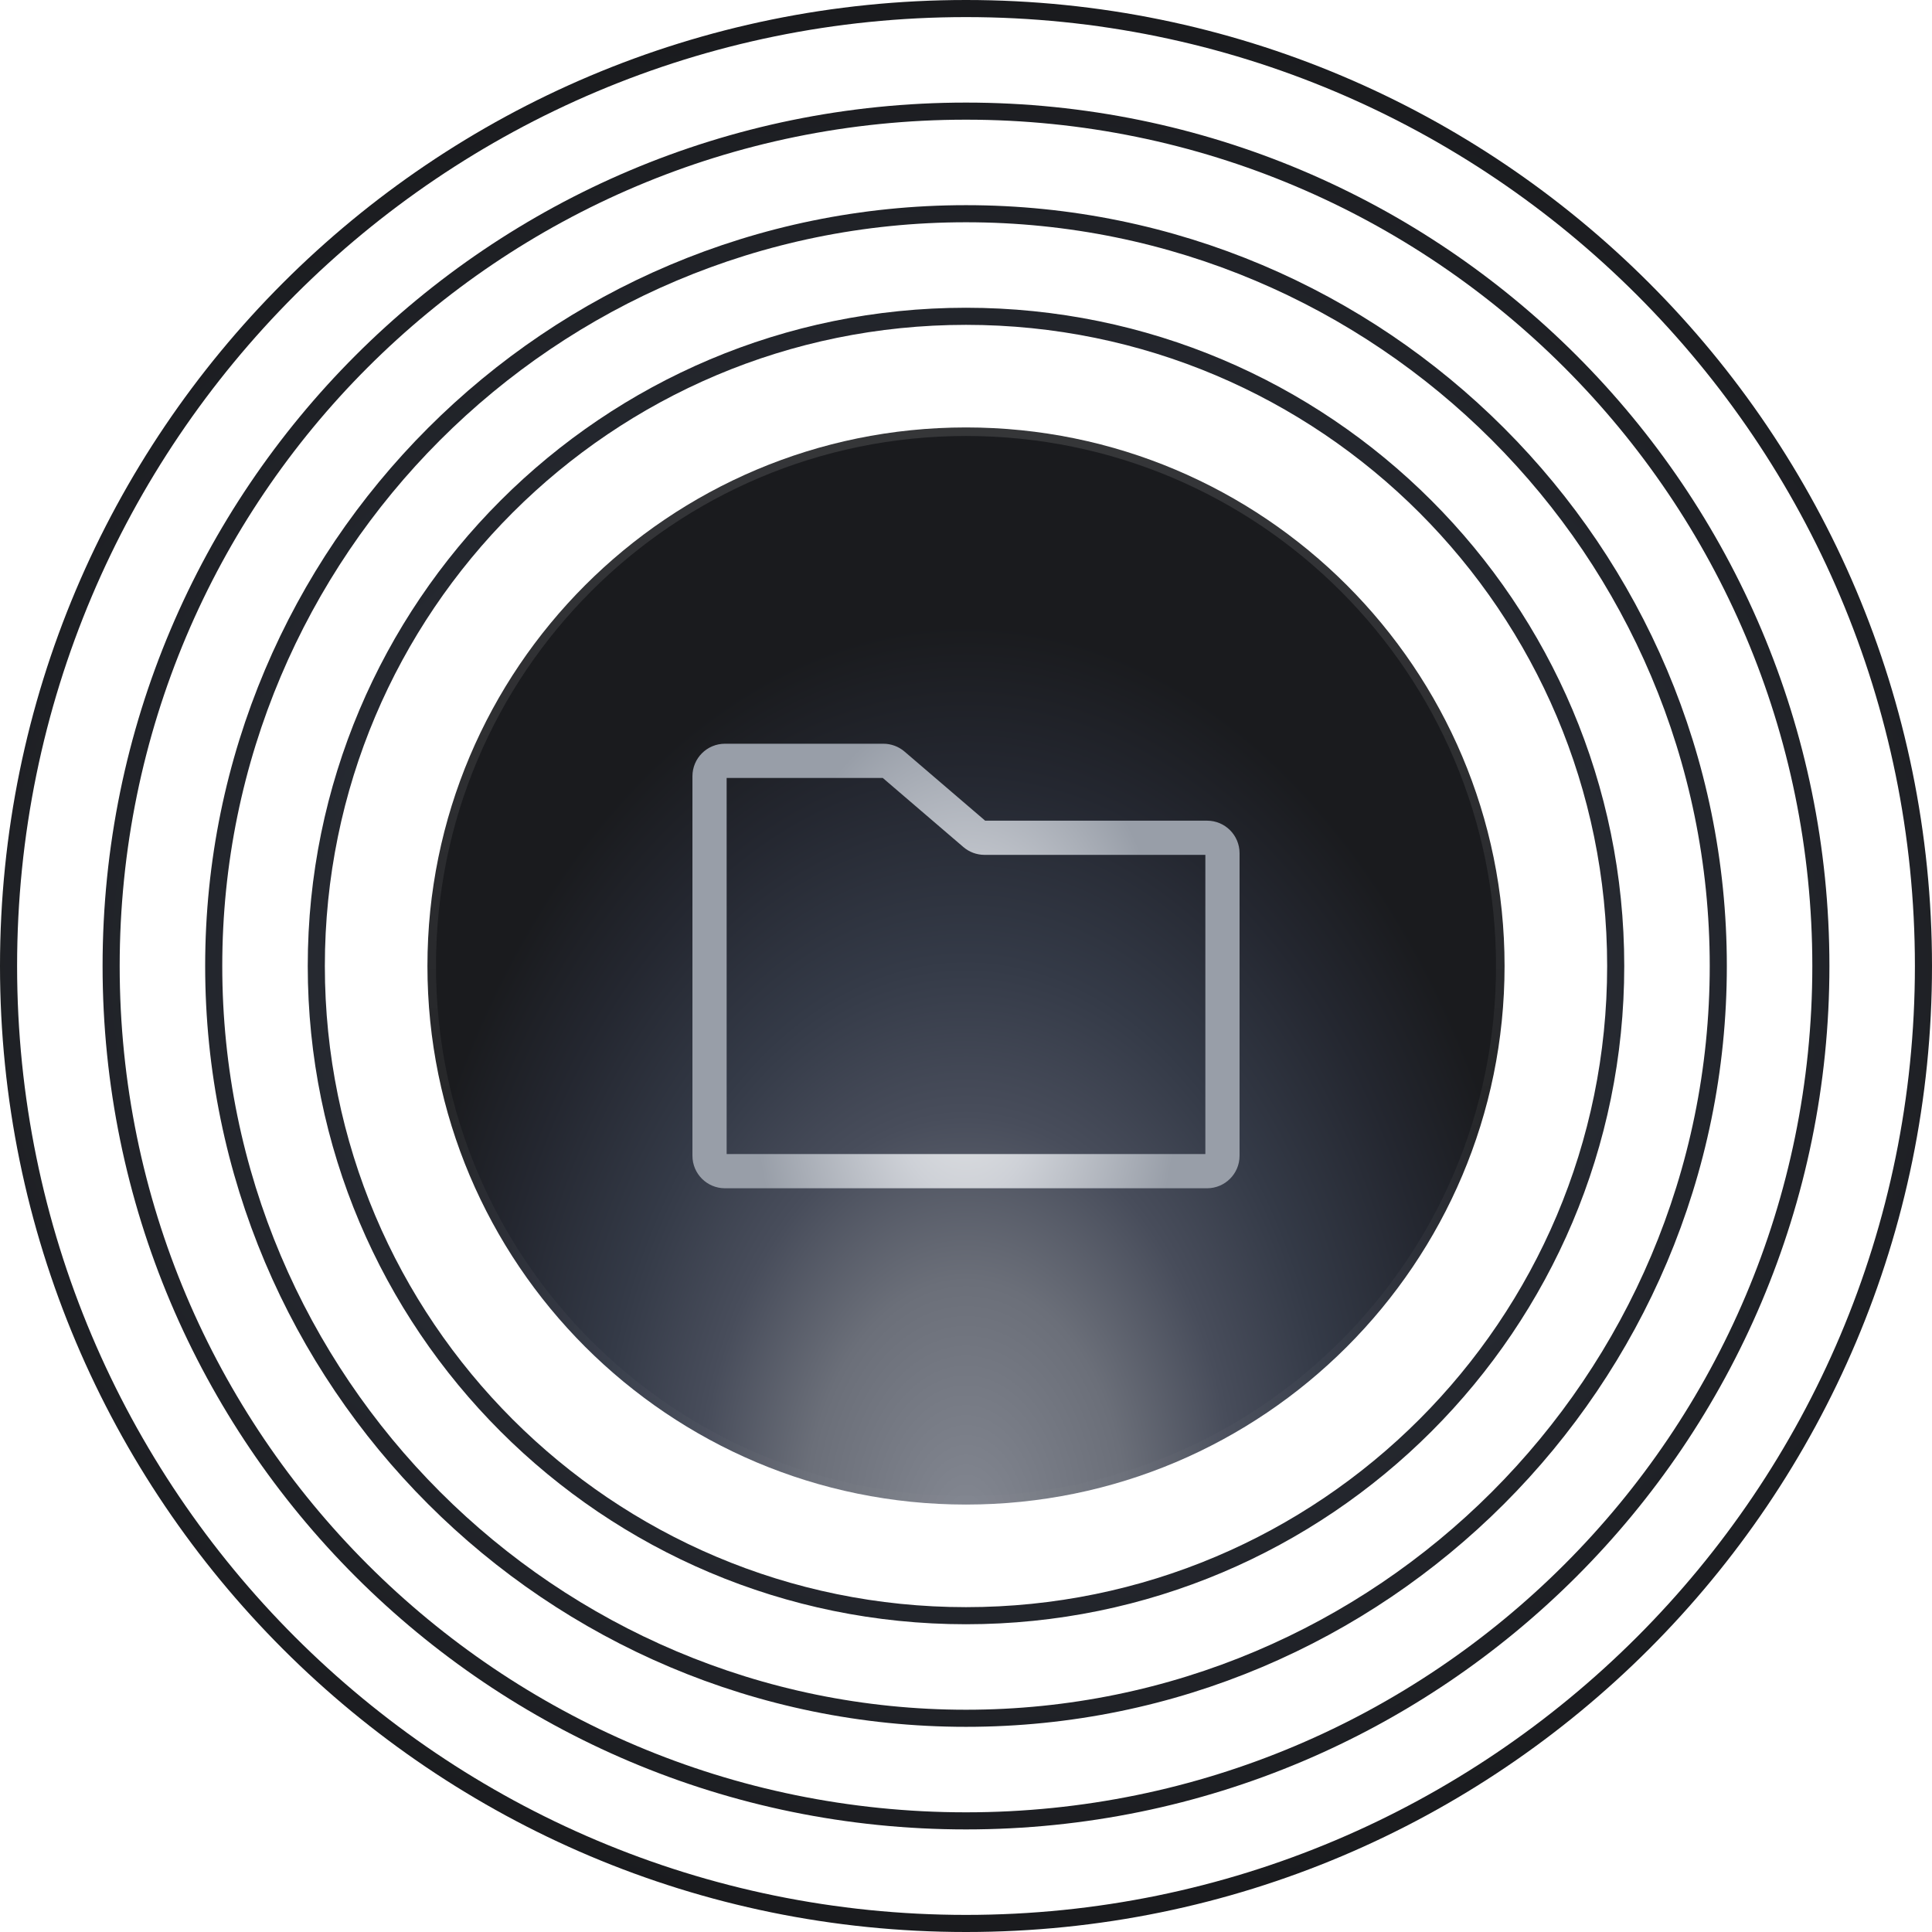
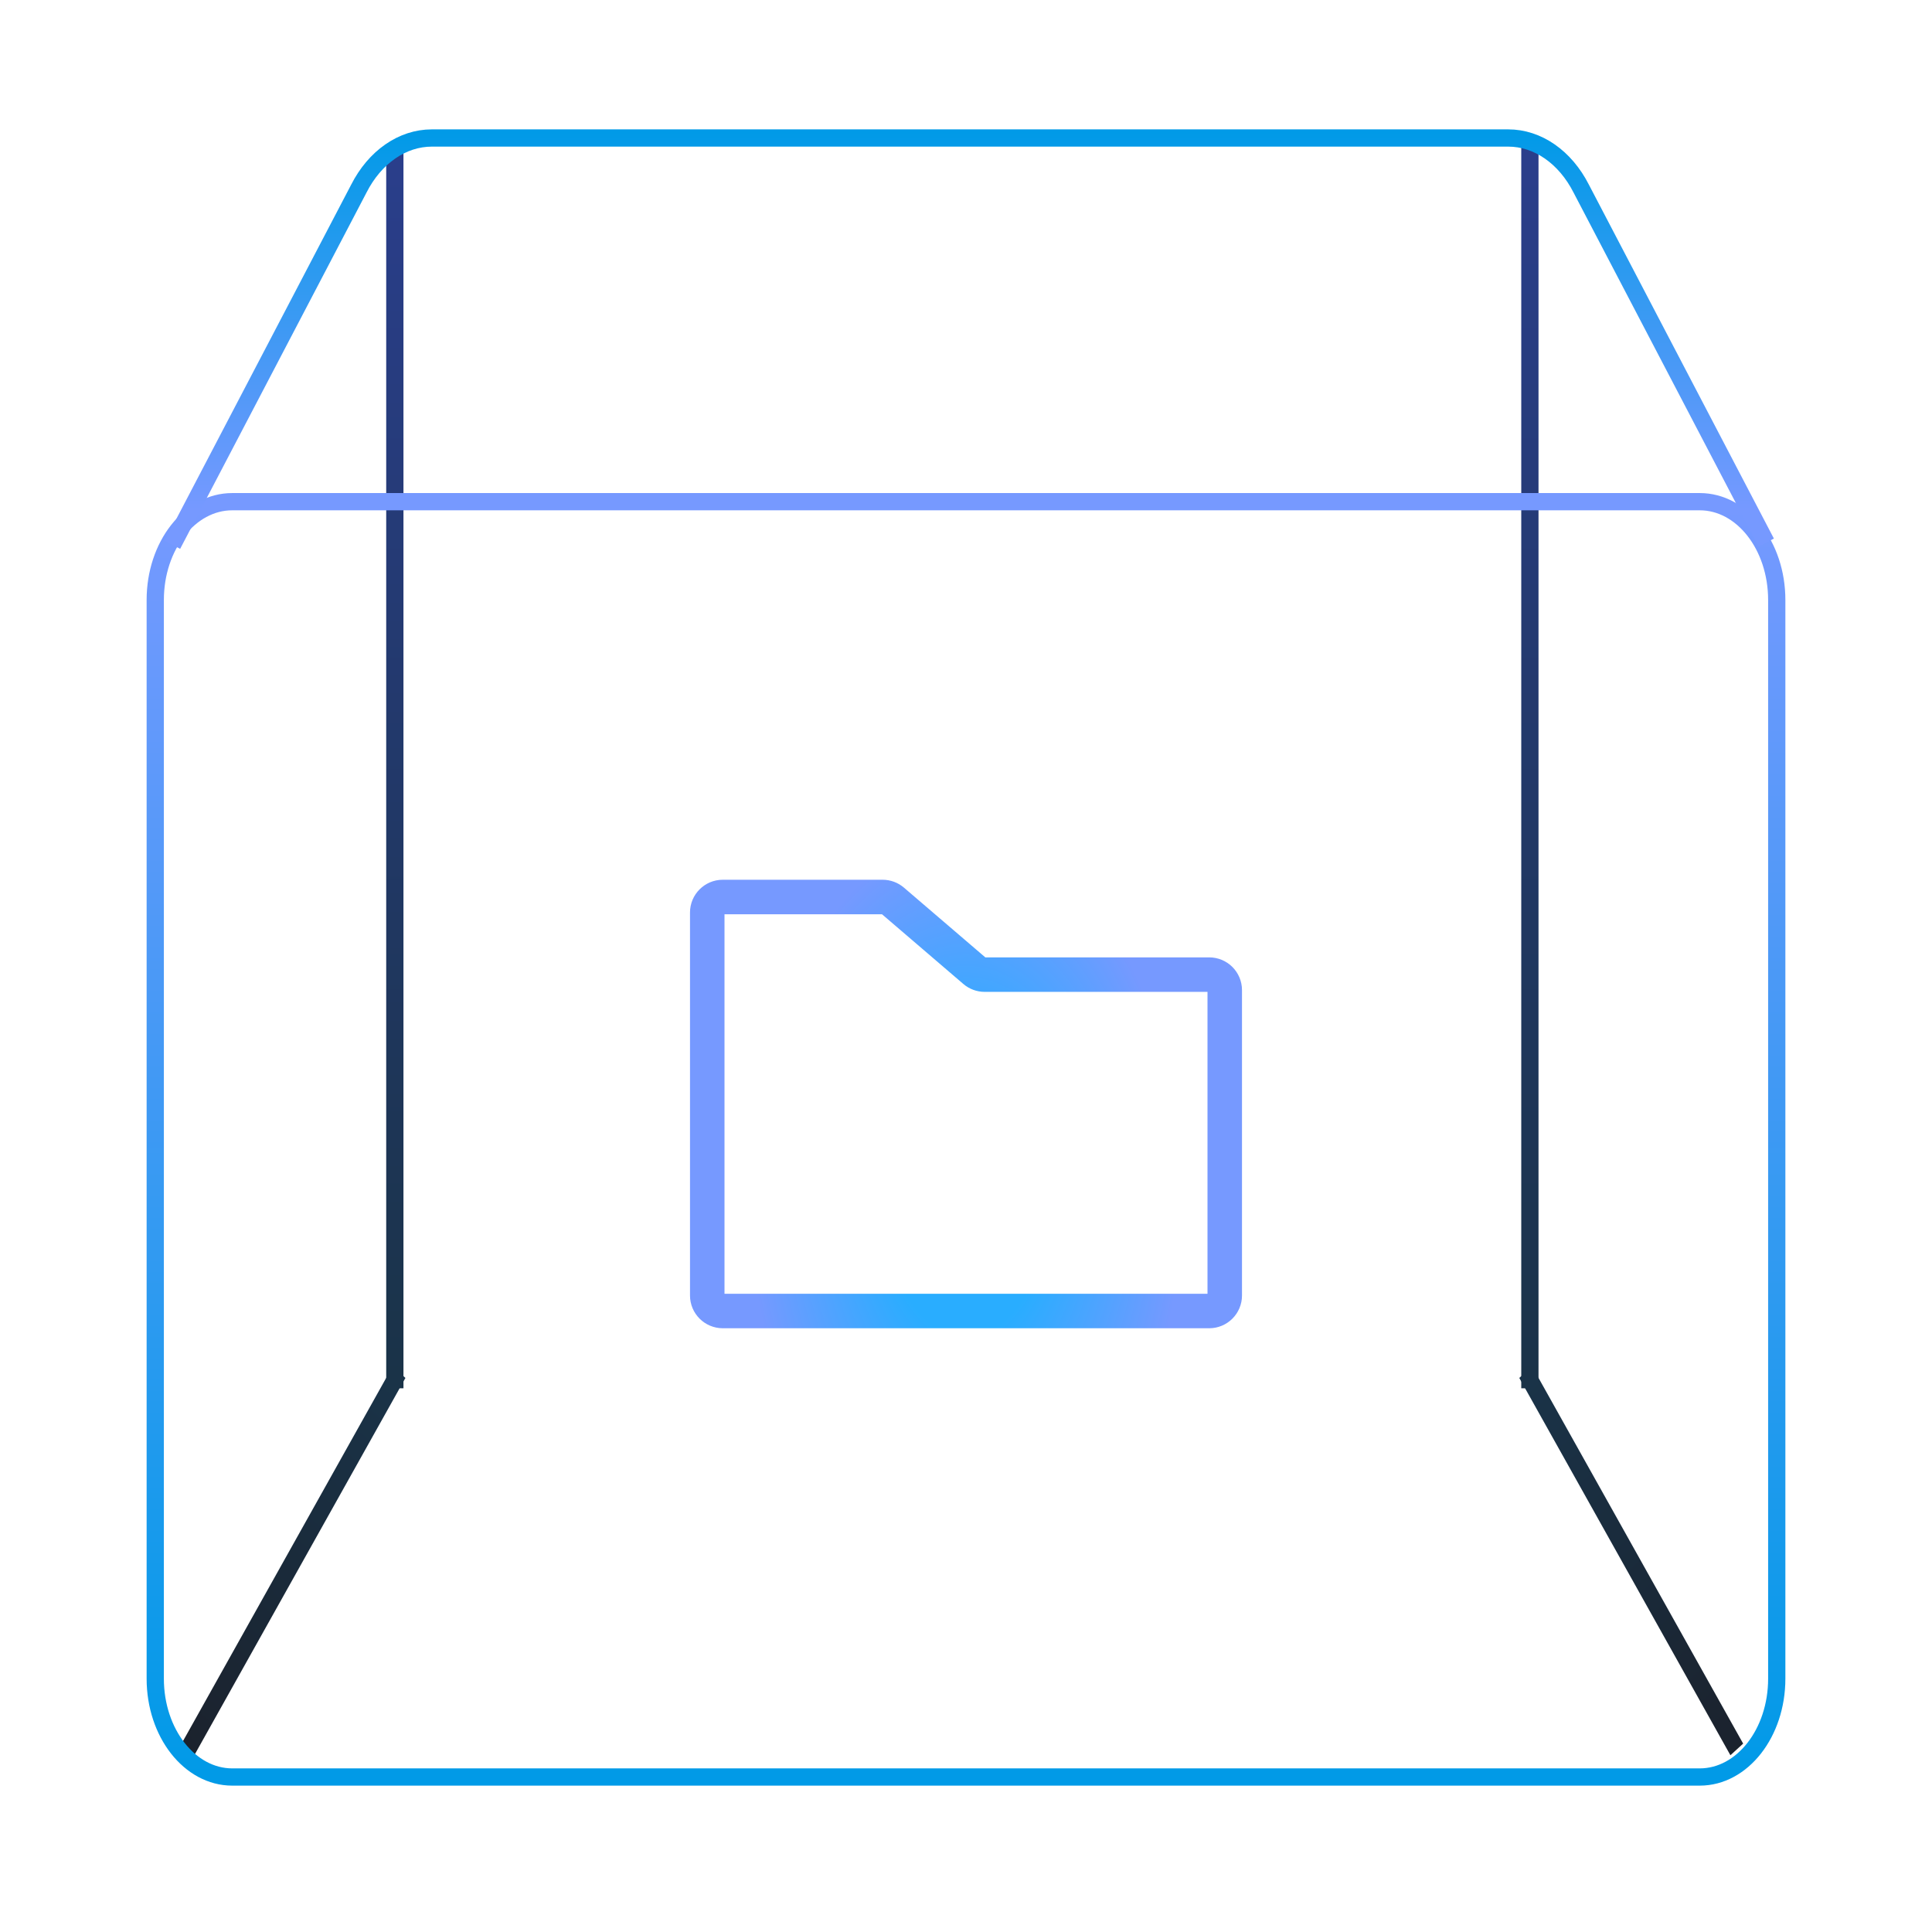
- <svg xmlns="http://www.w3.org/2000/svg" width="113" height="113" viewBox="0 0 113 113" fill="none">
-   <path d="M94.5 56.5C94.5 77.487 77.487 94.5 56.5 94.5C35.513 94.5 18.5 77.487 18.5 56.5C18.5 35.513 35.513 18.5 56.5 18.5C77.487 18.5 94.5 35.513 94.5 56.5Z" stroke="url(#paint0_radial_7856_770)" />
-   <path d="M100.5 56.5C100.5 80.8 80.8 100.5 56.5 100.5C32.2 100.5 12.5 80.8 12.5 56.5C12.5 32.2 32.2 12.5 56.5 12.5C80.8 12.5 100.5 32.2 100.5 56.5Z" stroke="url(#paint1_radial_7856_770)" />
-   <path d="M106.5 56.5C106.5 84.114 84.114 106.5 56.5 106.5C28.886 106.5 6.5 84.114 6.5 56.5C6.5 28.886 28.886 6.5 56.5 6.5C84.114 6.5 106.5 28.886 106.5 56.5Z" stroke="url(#paint2_radial_7856_770)" />
-   <path d="M112.5 56.5C112.5 87.428 87.428 112.5 56.5 112.5C25.572 112.5 0.5 87.428 0.5 56.5C0.5 25.572 25.572 0.5 56.5 0.5C87.428 0.5 112.5 25.572 112.5 56.5Z" stroke="url(#paint3_radial_7856_770)" />
-   <path d="M56.5 25C73.897 25 88 39.103 88 56.5C88 73.897 73.897 88 56.5 88C39.103 88 25 73.897 25 56.5C25 39.103 39.103 25 56.5 25Z" fill="url(#paint4_radial_7856_770)" />
-   <path d="M56.5 25C73.897 25 88 39.103 88 56.5C88 73.897 73.897 88 56.5 88C39.103 88 25 73.897 25 56.5C25 39.103 39.103 25 56.5 25Z" stroke="url(#paint5_linear_7856_770)" />
-   <mask id="mask0_7856_770" style="mask-type:alpha" maskUnits="userSpaceOnUse" x="40" y="43" width="33" height="27">
-     <path d="M41.5 55V45.4C41.5 44.903 41.903 44.5 42.4 44.5H51.667C51.882 44.5 52.09 44.577 52.253 44.717L56.997 48.783C57.16 48.923 57.368 49 57.583 49H70.6C71.097 49 71.5 49.403 71.5 49.9V55M41.5 55V67.6C41.5 68.097 41.903 68.5 42.4 68.5H70.6C71.097 68.5 71.5 68.097 71.5 67.6V55" stroke="black" stroke-width="2" stroke-linecap="round" stroke-linejoin="round" />
+ <svg xmlns="http://www.w3.org/2000/svg" width="112" height="112" viewBox="0 0 112 112" fill="none">
+   <path d="M22.889 8.98L22.889 79.98" stroke="url(#paint0_linear_7856_770)" stroke-miterlimit="10" stroke-linecap="square" />
+   <path d="M88.689 8.98L88.689 79.98" stroke="url(#paint1_linear_7856_770)" stroke-miterlimit="10" stroke-linecap="square" />
+   <path d="M10.77 100.643L10.525 101.079L11.264 101.753L11.508 101.317L11.139 100.98L10.77 100.643ZM23.258 80.317L23.503 79.88L22.764 79.207L22.52 79.643L22.889 79.98L23.258 80.317ZM11.139 100.98L11.508 101.317L23.258 80.317L22.889 79.98L22.52 79.643L10.77 100.643L11.139 100.98Z" fill="url(#paint2_linear_7856_770)" />
+   <path d="M100.808 100.643L101.052 101.079L100.314 101.753L100.069 101.317L100.439 100.98L100.808 100.643ZM88.319 80.317L88.075 79.88L88.814 79.207L89.058 79.643L88.689 79.98L88.319 80.317ZM100.439 100.98L100.069 101.317L88.319 80.317L88.689 79.98L89.058 79.643L100.808 100.643L100.439 100.98Z" fill="url(#paint3_linear_7856_770)" />
+   <path d="M98.536 29.083H13.464C10.999 29.083 9 31.634 9 34.782V97.316C9 100.464 10.999 103.015 13.464 103.015H98.536C101.001 103.015 103 100.464 103 97.316V34.782C103 31.634 101.001 29.083 98.536 29.083Z" stroke="url(#paint4_linear_7856_770)" stroke-miterlimit="10" />
+   <path d="M10 31.586L20.801 10.937C21.73 9.105 23.323 8 25.034 8H87.433C89.142 8 90.737 9.105 91.666 10.937L102.392 31.453" stroke="url(#paint5_linear_7856_770)" stroke-miterlimit="10" />
+   <mask id="mask0_7856_770" style="mask-type:alpha" maskUnits="userSpaceOnUse" x="40" y="51" width="32" height="26">
+     <path d="M41 62.5V52.9C41 52.403 41.403 52 41.9 52H51.167C51.382 52 51.59 52.077 51.753 52.217L56.497 56.283C56.66 56.423 56.868 56.5 57.083 56.5H70.1C70.597 56.5 71 56.903 71 57.4V62.5M41 62.5V75.1C41 75.597 41.403 76 41.9 76H70.1C70.597 76 71 75.597 71 75.1V62.5" stroke="black" stroke-width="2" stroke-linecap="round" stroke-linejoin="round" />
  </mask>
  <g mask="url(#mask0_7856_770)">
-     <rect width="40" height="40" transform="translate(36.5 36.5)" fill="url(#paint6_radial_7856_770)" />
+     <rect width="40" height="40" transform="translate(36 44)" fill="url(#paint6_radial_7856_770)" />
  </g>
  <defs>
-     <radialGradient id="paint0_radial_7856_770" cx="0" cy="0" r="1" gradientUnits="userSpaceOnUse" gradientTransform="translate(56.5 56.5) rotate(90) scale(56 68.1429)">
-       <stop stop-color="#343A47" />
-       <stop offset="1" stop-color="#1A1B1E" />
-     </radialGradient>
-     <radialGradient id="paint1_radial_7856_770" cx="0" cy="0" r="1" gradientUnits="userSpaceOnUse" gradientTransform="translate(56.5 56.5) rotate(90) scale(56 68.1429)">
-       <stop stop-color="#343A47" />
-       <stop offset="1" stop-color="#1A1B1E" />
-     </radialGradient>
-     <radialGradient id="paint2_radial_7856_770" cx="0" cy="0" r="1" gradientUnits="userSpaceOnUse" gradientTransform="translate(56.5 56.5) rotate(90) scale(56 68.1429)">
-       <stop stop-color="#343A47" />
-       <stop offset="1" stop-color="#1A1B1E" />
-     </radialGradient>
-     <radialGradient id="paint3_radial_7856_770" cx="0" cy="0" r="1" gradientUnits="userSpaceOnUse" gradientTransform="translate(56.5 56.5) rotate(90) scale(56 68.1429)">
-       <stop stop-color="#343A47" />
-       <stop offset="1" stop-color="#1A1B1E" />
-     </radialGradient>
-     <radialGradient id="paint4_radial_7856_770" cx="0" cy="0" r="1" gradientUnits="userSpaceOnUse" gradientTransform="translate(56.5 89.5) rotate(-90) scale(53 34.617)">
-       <stop stop-color="#848892" />
-       <stop offset="0.274" stop-color="#6B6F79" />
-       <stop offset="0.457" stop-color="#484D5B" />
-       <stop offset="0.631" stop-color="#343A47" />
-       <stop offset="0.837" stop-color="#242730" />
-       <stop offset="1" stop-color="#1A1B1E" />
-     </radialGradient>
-     <linearGradient id="paint5_linear_7856_770" x1="56.5" y1="24.5" x2="56.5" y2="88.5" gradientUnits="userSpaceOnUse">
-       <stop stop-color="white" stop-opacity="0.12" />
-       <stop offset="1" stop-color="white" stop-opacity="0.01" />
+     <linearGradient id="paint0_linear_7856_770" x1="22.427" y1="79.719" x2="22.427" y2="-22.505" gradientUnits="userSpaceOnUse">
+       <stop stop-color="#1A3348" />
+       <stop offset="1" stop-color="#3143A9" />
+     </linearGradient>
+     <linearGradient id="paint1_linear_7856_770" x1="89.151" y1="79.719" x2="89.151" y2="-22.505" gradientUnits="userSpaceOnUse">
+       <stop stop-color="#1A3348" />
+       <stop offset="1" stop-color="#3143A9" />
+     </linearGradient>
+     <linearGradient id="paint2_linear_7856_770" x1="23.187" y1="80.369" x2="0.454" y2="105.3" gradientUnits="userSpaceOnUse">
+       <stop stop-color="#1A3348" />
+       <stop offset="1" stop-color="#1B1B22" />
+     </linearGradient>
+     <linearGradient id="paint3_linear_7856_770" x1="88.39" y1="80.369" x2="111.124" y2="105.3" gradientUnits="userSpaceOnUse">
+       <stop stop-color="#1A3348" />
+       <stop offset="1" stop-color="#1B1B22" />
+     </linearGradient>
+     <linearGradient id="paint4_linear_7856_770" x1="56" y1="103.508" x2="56" y2="29.508" gradientUnits="userSpaceOnUse">
+       <stop stop-color="#009AE7" />
+       <stop offset="1" stop-color="#7699FF" />
+     </linearGradient>
+     <linearGradient id="paint5_linear_7856_770" x1="56.196" y1="29.508" x2="56.196" y2="7.508" gradientUnits="userSpaceOnUse">
+       <stop stop-color="#7699FF" />
+       <stop offset="1" stop-color="#009AE7" />
    </linearGradient>
    <radialGradient id="paint6_radial_7856_770" cx="0" cy="0" r="1" gradientUnits="userSpaceOnUse" gradientTransform="translate(20 25.5) rotate(-90) scale(21 12.5457)">
-       <stop stop-color="#E7E8E9" />
-       <stop offset="0.38" stop-color="#CED1D7" />
-       <stop offset="1" stop-color="#989EA8" />
+       <stop stop-color="#29ADFF" />
+       <stop offset="0.38" stop-color="#29ADFF" />
+       <stop offset="1" stop-color="#7699FF" />
    </radialGradient>
  </defs>
</svg>
